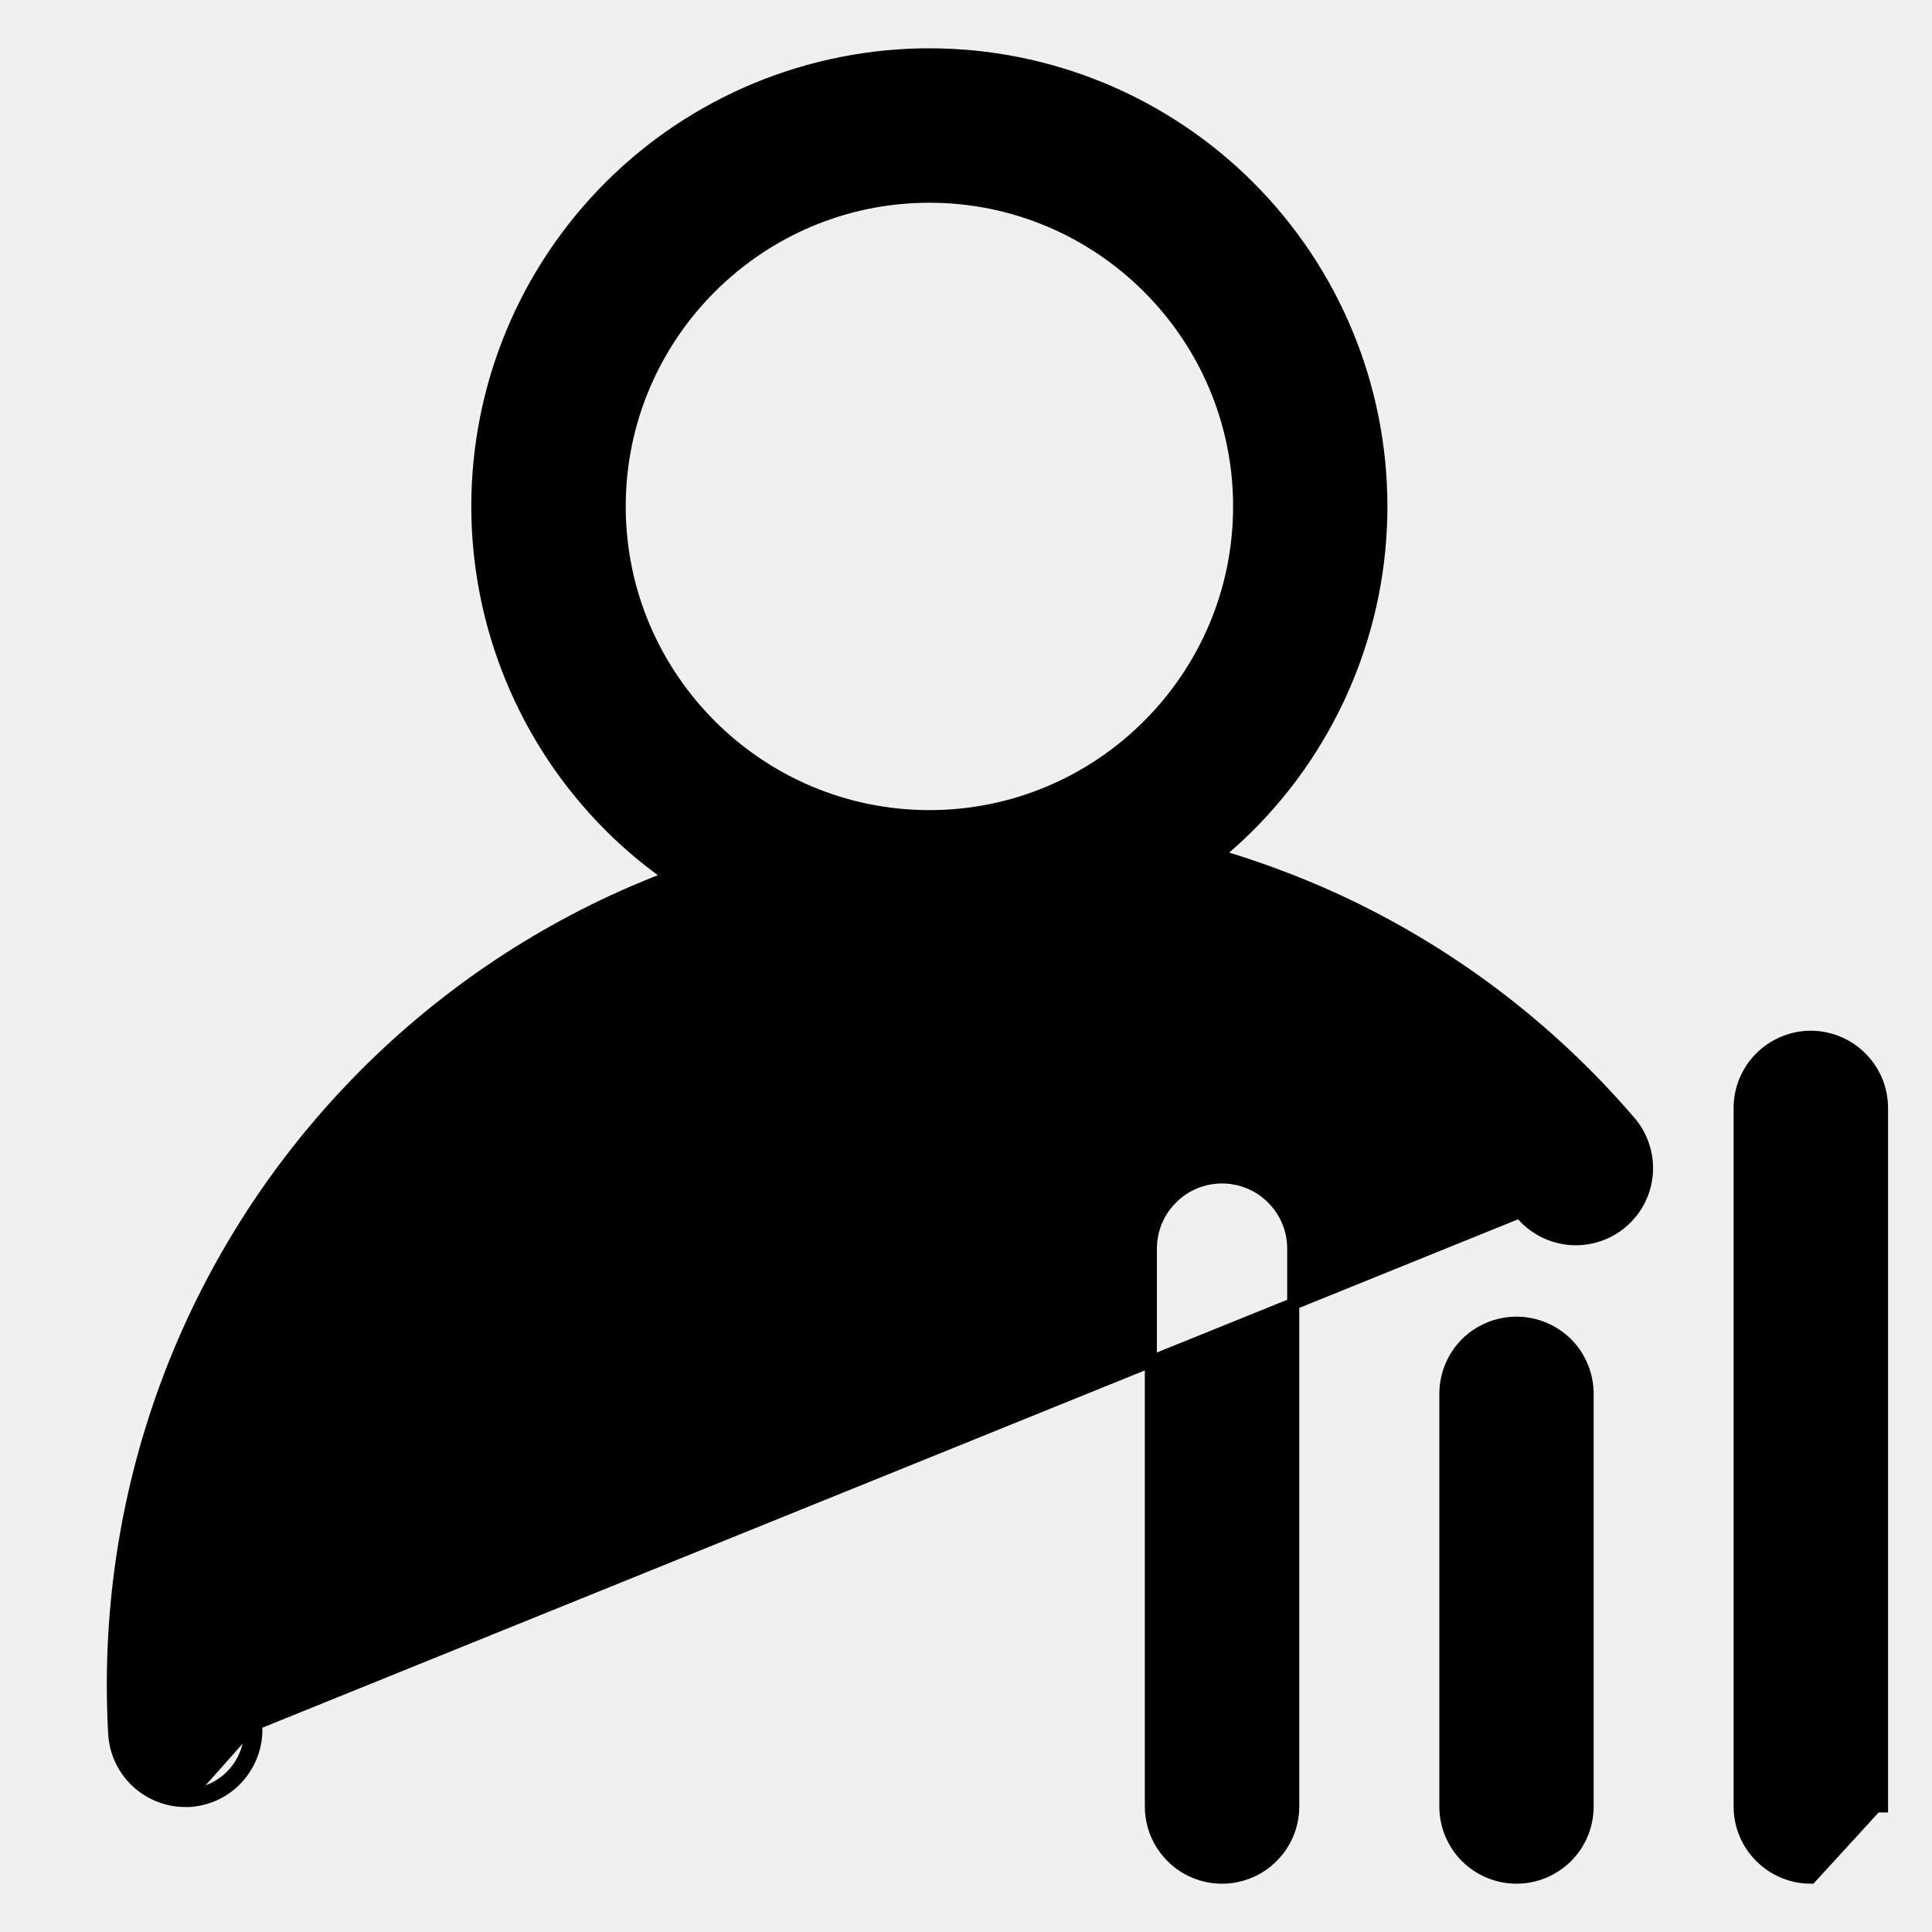
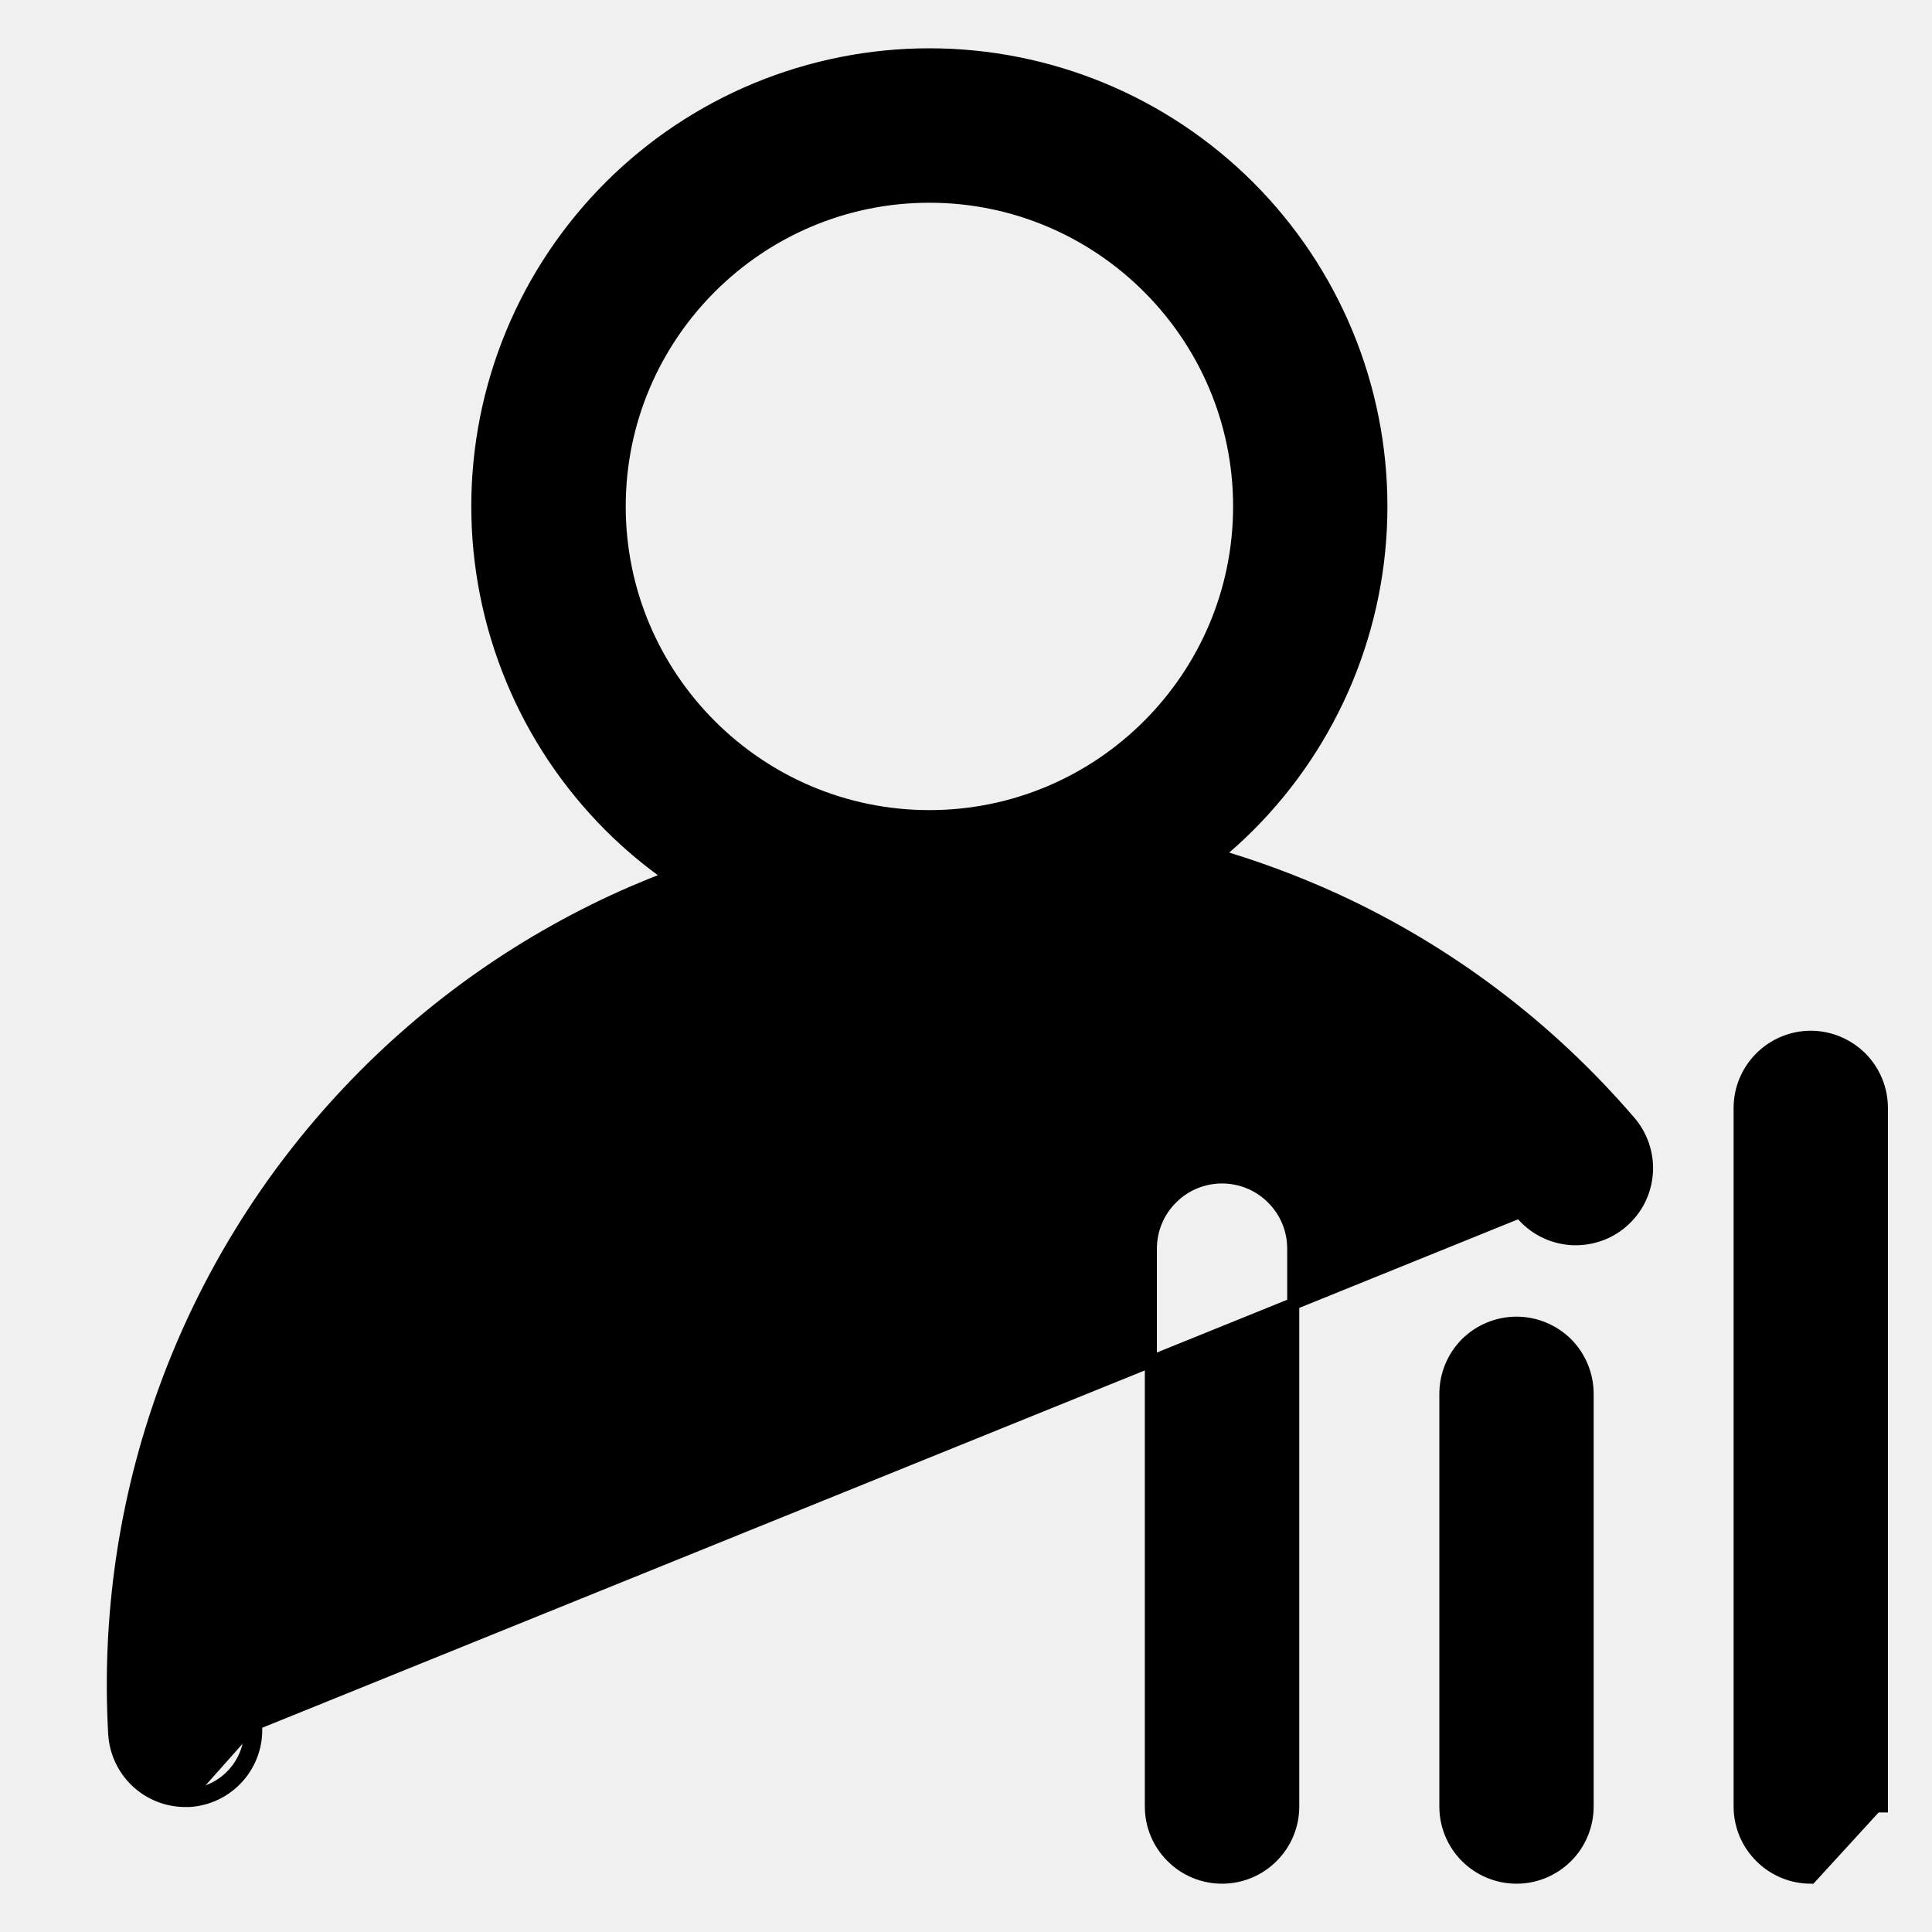
<svg xmlns="http://www.w3.org/2000/svg" width="16" height="16" viewBox="0 0 16 16" fill="none">
-   <g clip-path="url(#clip0_257_6902)">
-     <path d="M2.072 14.295C2.08 14.438 2.031 14.578 1.936 14.685C1.841 14.792 1.707 14.856 1.565 14.865L2.072 14.295ZM2.072 14.295C1.997 13.039 2.318 11.79 2.99 10.726C3.662 9.662 4.651 8.836 5.818 8.363C6.416 8.121 7.045 7.978 7.681 7.937C7.686 7.937 7.691 7.937 7.696 7.937C7.799 7.937 7.901 7.932 8.003 7.924C8.502 7.918 9.002 7.974 9.493 8.093C10.716 8.39 11.815 9.063 12.636 10.018L2.072 14.295ZM1.534 14.915H1.534H1.565V14.915L1.568 14.915C1.724 14.905 1.87 14.835 1.973 14.718C2.077 14.601 2.131 14.448 2.122 14.292L2.122 14.292C2.047 13.046 2.366 11.808 3.032 10.753C3.699 9.698 4.68 8.878 5.836 8.41C6.993 7.941 8.268 7.848 9.481 8.142C10.694 8.436 11.784 9.104 12.597 10.05C12.647 10.11 12.709 10.16 12.778 10.196C12.847 10.232 12.923 10.254 13.001 10.261C13.079 10.267 13.158 10.258 13.232 10.234C13.307 10.21 13.376 10.171 13.435 10.12C13.494 10.069 13.543 10.007 13.578 9.937C13.613 9.867 13.633 9.791 13.639 9.712C13.644 9.634 13.633 9.556 13.608 9.482C13.582 9.408 13.543 9.34 13.491 9.282C12.82 8.502 11.99 7.876 11.056 7.447C10.738 7.302 10.411 7.18 10.077 7.082C10.169 7.006 10.258 6.926 10.343 6.841C11.045 6.139 11.44 5.187 11.44 4.194C11.44 3.201 11.046 2.249 10.344 1.547C9.642 0.845 8.69 0.45 7.697 0.45C7.205 0.45 6.719 0.547 6.264 0.735C5.81 0.923 5.398 1.198 5.05 1.546C4.702 1.894 4.426 2.306 4.238 2.76C4.05 3.214 3.953 3.701 3.953 4.193C3.953 4.684 4.05 5.171 4.238 5.625C4.426 6.08 4.702 6.492 5.049 6.84C5.204 6.995 5.373 7.136 5.552 7.261C5.45 7.3 5.349 7.341 5.248 7.384C4.355 7.77 3.55 8.335 2.883 9.043C2.215 9.751 1.699 10.587 1.366 11.501C1.033 12.416 0.891 13.388 0.946 14.36L0.946 14.36C0.955 14.51 1.021 14.651 1.13 14.754C1.24 14.857 1.384 14.915 1.534 14.915ZM7.697 1.629C9.111 1.629 10.262 2.78 10.262 4.194C10.262 5.608 9.111 6.759 7.697 6.759C6.283 6.759 5.132 5.608 5.132 4.194C5.132 2.78 6.283 1.629 7.697 1.629ZM9.704 15.377C9.814 15.488 9.964 15.55 10.12 15.55C10.277 15.55 10.427 15.488 10.537 15.377C10.648 15.267 10.71 15.117 10.71 14.961V10.34C10.71 10.184 10.648 10.034 10.537 9.924C10.427 9.813 10.277 9.751 10.12 9.751C9.964 9.751 9.814 9.813 9.704 9.924C9.593 10.034 9.531 10.184 9.531 10.34V14.961C9.531 15.117 9.593 15.267 9.704 15.377ZM12.142 15.377C12.253 15.488 12.403 15.55 12.559 15.55C12.715 15.55 12.865 15.488 12.976 15.377C13.086 15.267 13.148 15.117 13.148 14.961V11.543C13.148 11.387 13.086 11.237 12.976 11.126C12.865 11.016 12.715 10.954 12.559 10.954C12.403 10.954 12.253 11.016 12.142 11.126C12.032 11.237 11.97 11.387 11.97 11.543V14.961C11.97 15.117 12.032 15.267 12.142 15.377ZM14.58 15.377C14.69 15.488 14.84 15.55 14.996 15.55L15.536 14.96H15.586V14.96V9.176C15.586 9.019 15.524 8.87 15.413 8.759C15.303 8.649 15.153 8.586 14.996 8.586C14.84 8.586 14.69 8.649 14.58 8.759C14.469 8.87 14.407 9.019 14.407 9.176V14.961C14.407 15.117 14.469 15.267 14.58 15.377Z" fill="black" stroke="black" stroke-width="0.1" />
-   </g>
-   <defs>
-     <clipPath id="clip0_257_6902">
-       <rect width="16" height="16" fill="white" />
-     </clipPath>
-   </defs>
+   <path d="M2.072 14.295C2.08 14.438 2.031 14.578 1.936 14.685C1.841 14.792 1.707 14.856 1.565 14.865L2.072 14.295ZM2.072 14.295C1.997 13.039 2.318 11.79 2.99 10.726C3.662 9.662 4.651 8.836 5.818 8.363C6.416 8.121 7.045 7.978 7.681 7.937C7.686 7.937 7.691 7.937 7.696 7.937C7.799 7.937 7.901 7.932 8.003 7.924C8.502 7.918 9.002 7.974 9.493 8.093C10.716 8.39 11.815 9.063 12.636 10.018L2.072 14.295ZM1.534 14.915H1.534H1.565V14.915L1.568 14.915C1.724 14.905 1.869 14.835 1.973 14.718C2.077 14.601 2.13 14.448 2.121 14.292L2.121 14.292C2.047 13.046 2.366 11.808 3.032 10.753C3.699 9.698 4.679 8.878 5.836 8.41C6.993 7.941 8.268 7.848 9.481 8.142C10.694 8.436 11.784 9.104 12.597 10.05C12.647 10.11 12.709 10.16 12.778 10.196C12.847 10.232 12.923 10.254 13.001 10.261C13.079 10.267 13.158 10.258 13.232 10.234C13.307 10.21 13.376 10.171 13.435 10.12C13.494 10.069 13.543 10.007 13.578 9.937C13.613 9.867 13.633 9.791 13.639 9.712C13.644 9.634 13.633 9.556 13.608 9.482C13.582 9.408 13.543 9.34 13.491 9.282C12.82 8.502 11.99 7.876 11.056 7.447C10.738 7.302 10.411 7.18 10.077 7.082C10.169 7.006 10.258 6.926 10.343 6.841C11.045 6.139 11.44 5.187 11.44 4.194C11.44 3.201 11.046 2.249 10.344 1.547C9.642 0.845 8.69 0.45 7.697 0.45C7.205 0.45 6.719 0.547 6.264 0.735C5.81 0.923 5.398 1.198 5.05 1.546C4.702 1.894 4.426 2.306 4.238 2.76C4.05 3.214 3.953 3.701 3.953 4.193C3.953 4.684 4.05 5.171 4.238 5.625C4.426 6.08 4.702 6.492 5.049 6.84C5.204 6.995 5.373 7.136 5.552 7.261C5.45 7.3 5.348 7.341 5.248 7.384C4.355 7.77 3.55 8.335 2.883 9.043C2.215 9.751 1.699 10.587 1.366 11.501C1.033 12.416 0.891 13.388 0.946 14.36L0.946 14.36C0.955 14.51 1.021 14.651 1.13 14.754C1.239 14.857 1.384 14.915 1.534 14.915ZM7.697 1.629C9.111 1.629 10.262 2.78 10.262 4.194C10.262 5.608 9.111 6.759 7.697 6.759C6.283 6.759 5.132 5.608 5.132 4.194C5.132 2.78 6.283 1.629 7.697 1.629ZM9.704 15.377C9.814 15.488 9.964 15.55 10.12 15.55C10.277 15.55 10.427 15.488 10.537 15.377C10.648 15.267 10.71 15.117 10.71 14.961V10.34C10.71 10.184 10.648 10.034 10.537 9.924C10.427 9.813 10.277 9.751 10.12 9.751C9.964 9.751 9.814 9.813 9.704 9.924C9.593 10.034 9.531 10.184 9.531 10.34V14.961C9.531 15.117 9.593 15.267 9.704 15.377ZM12.142 15.377C12.253 15.488 12.403 15.55 12.559 15.55C12.715 15.55 12.865 15.488 12.976 15.377C13.086 15.267 13.148 15.117 13.148 14.961V11.543C13.148 11.387 13.086 11.237 12.976 11.126C12.865 11.016 12.715 10.954 12.559 10.954C12.403 10.954 12.253 11.016 12.142 11.126C12.032 11.237 11.97 11.387 11.97 11.543V14.961C11.97 15.117 12.032 15.267 12.142 15.377ZM14.58 15.377C14.69 15.488 14.84 15.55 14.996 15.55L15.536 14.96H15.585V14.96V9.176C15.585 9.019 15.523 8.87 15.413 8.759C15.302 8.649 15.152 8.586 14.996 8.586C14.84 8.586 14.69 8.649 14.58 8.759C14.469 8.87 14.407 9.019 14.407 9.176V14.961C14.407 15.117 14.469 15.267 14.58 15.377Z" fill="black" stroke="black" stroke-width="0.1" />
</svg>
